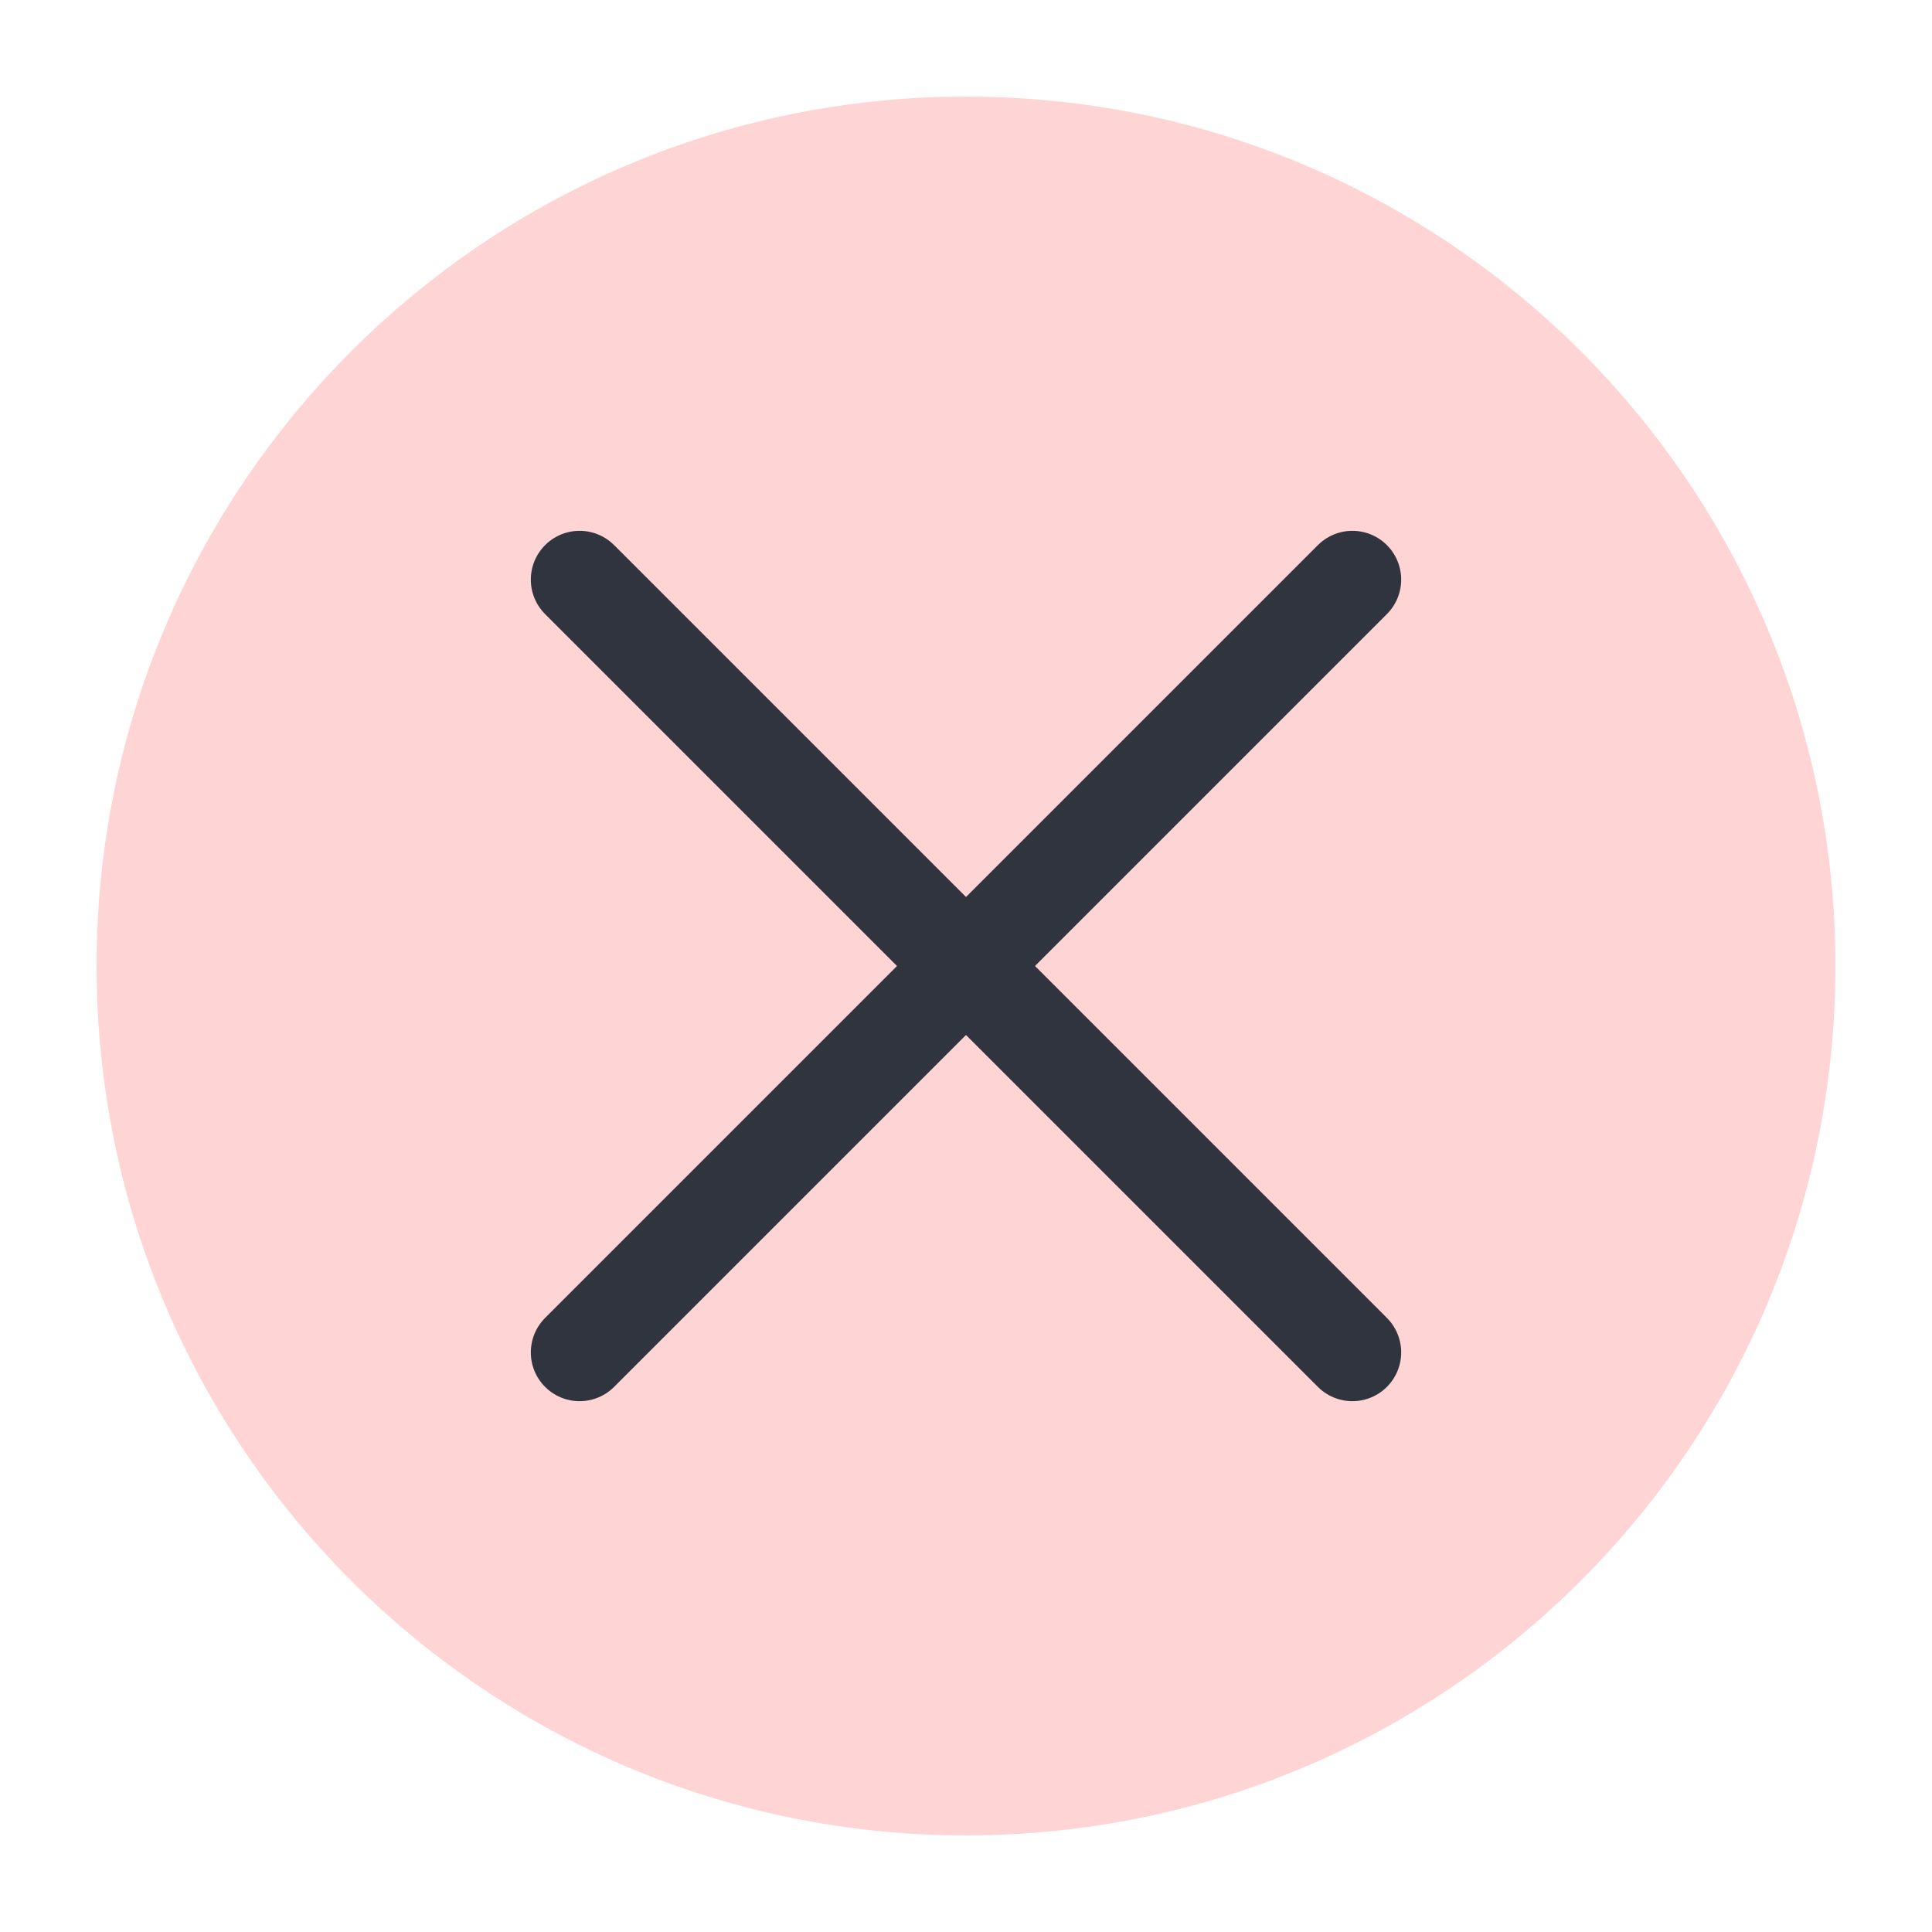
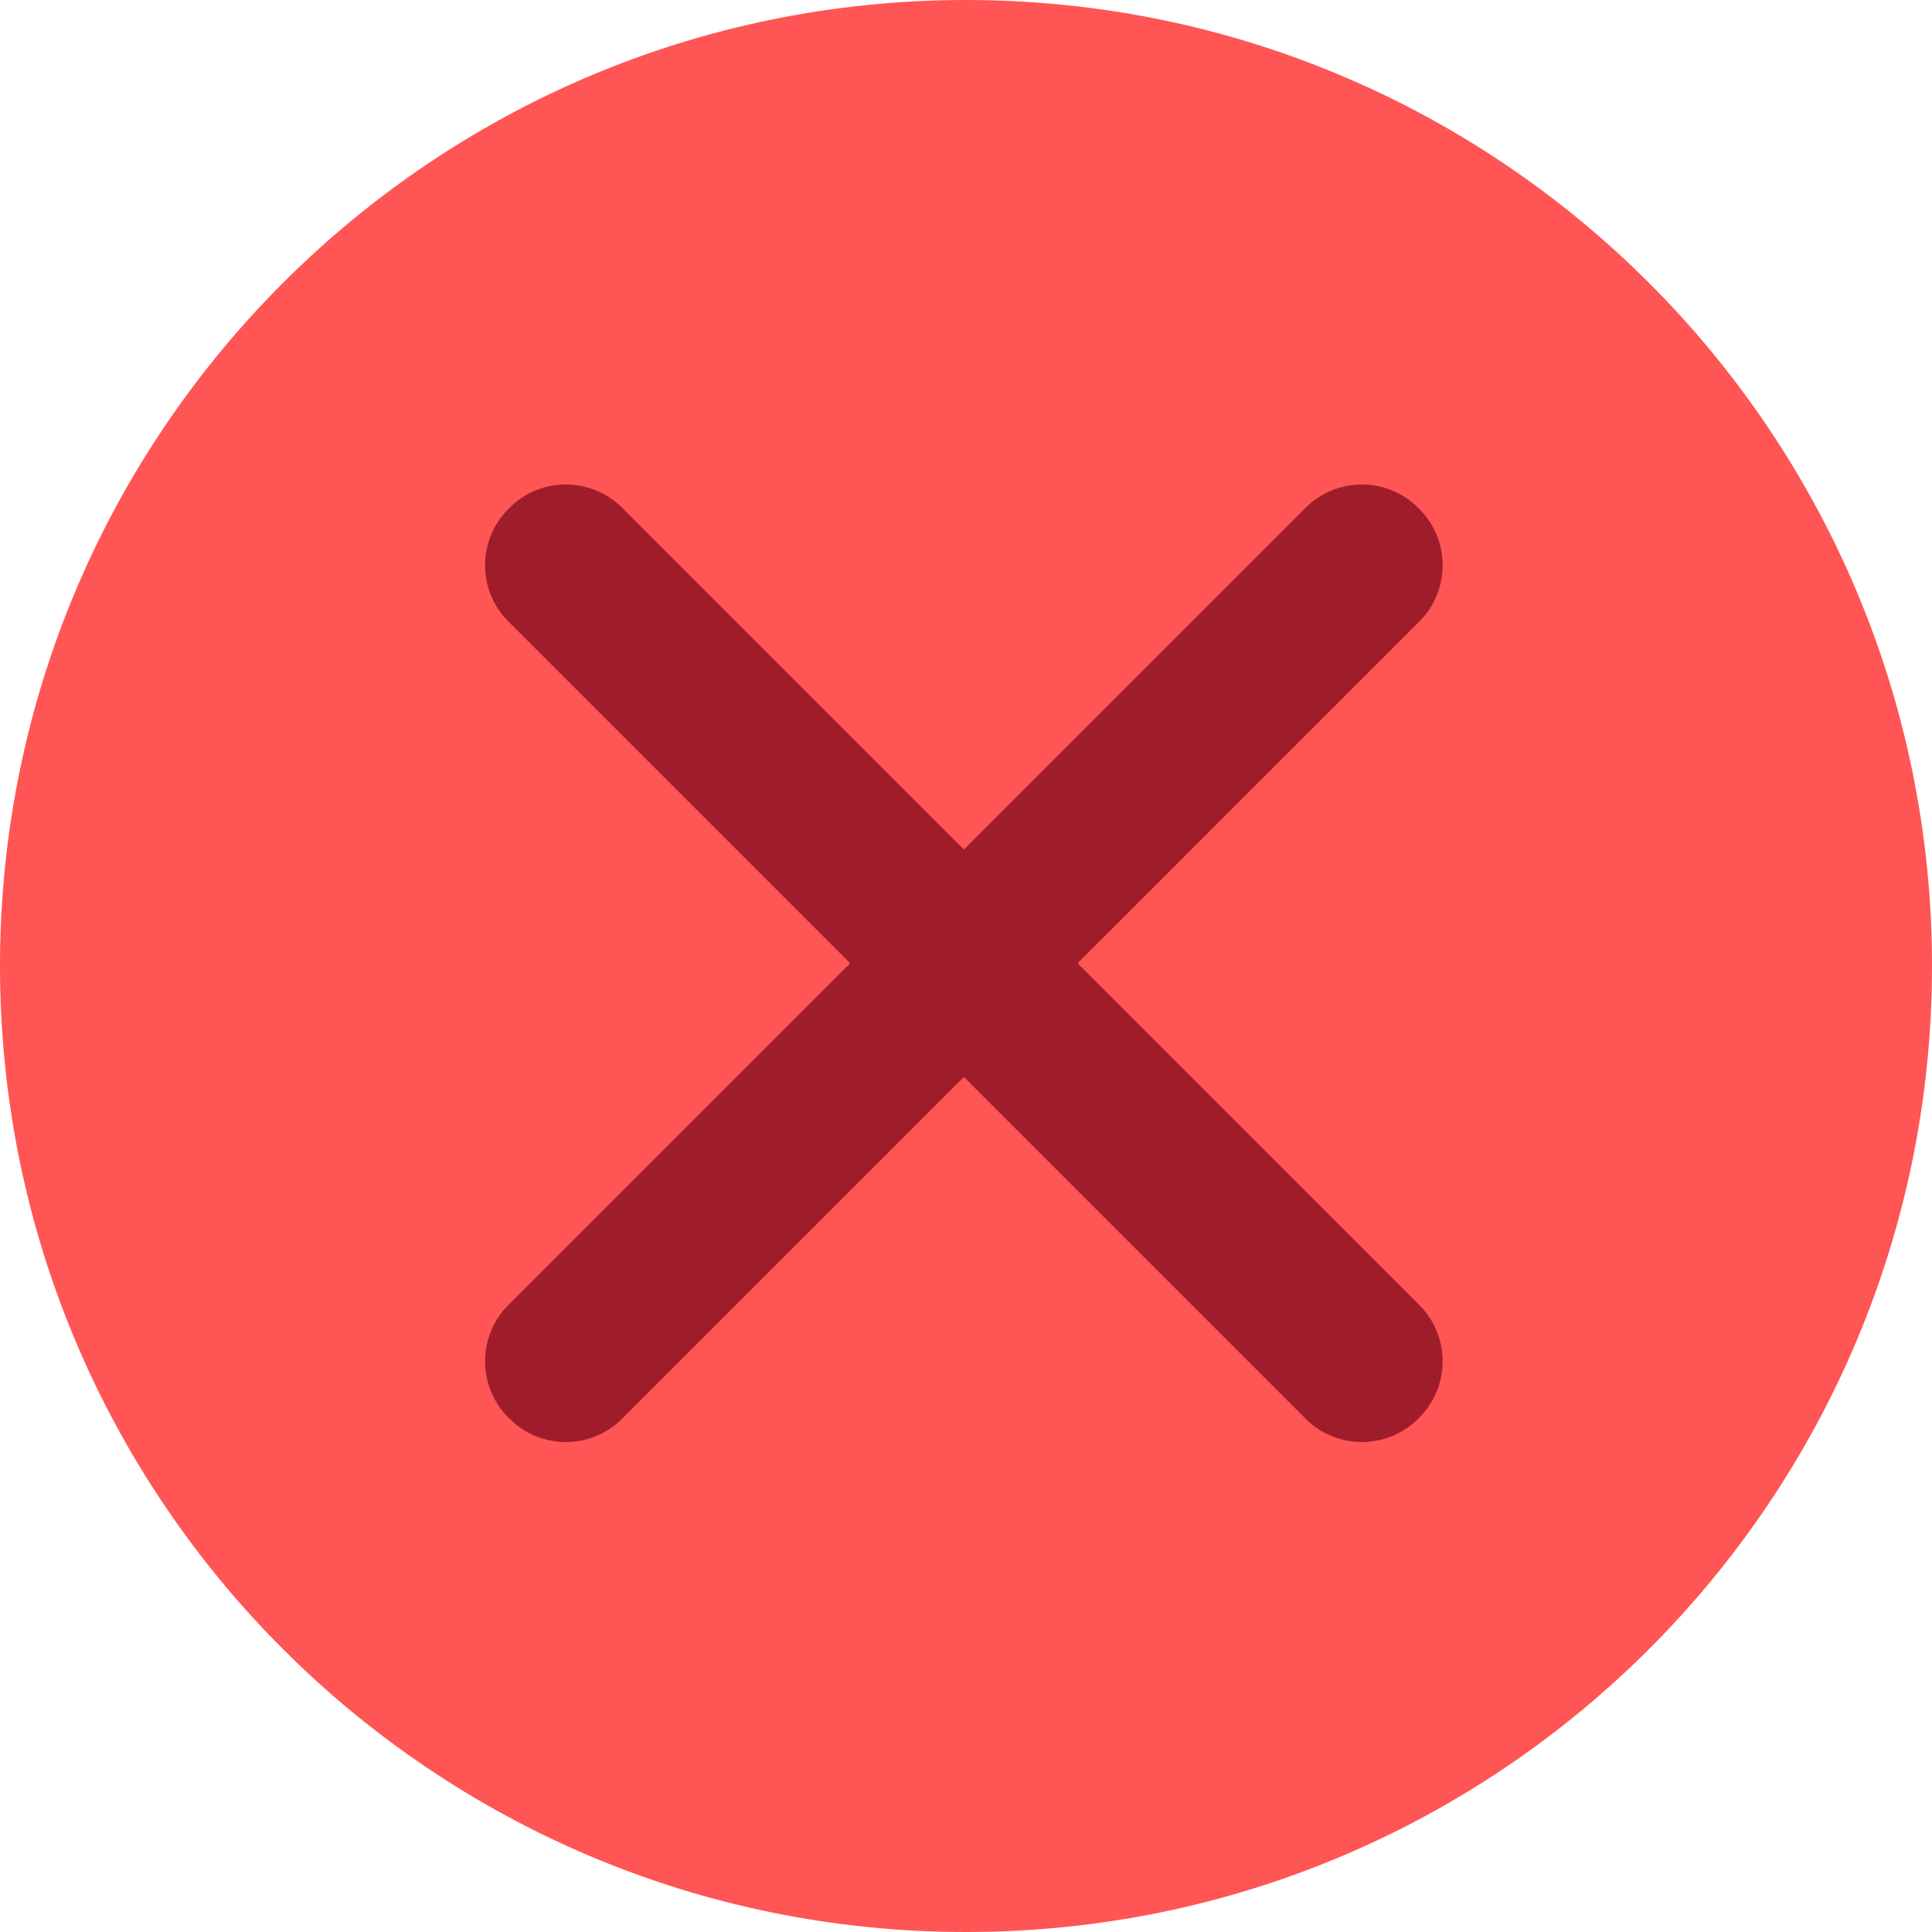
<svg xmlns="http://www.w3.org/2000/svg" viewBox="0 0 50 50" version="1.2" baseProfile="tiny">
  <defs>
</defs>
  <g fill="none" stroke="black" stroke-width="1" fill-rule="evenodd" stroke-linecap="square" stroke-linejoin="bevel">
-     <g fill="#ffd4d4" fill-opacity="1" stroke="none" transform="matrix(2.5,0,0,2.5,2.5,2.5)" font-family="Noto Sans" font-size="10" font-weight="400" font-style="normal">
-       <circle cx="9" cy="9" r="9" />
+     <g fill="#ff5555" fill-opacity="1" stroke="none" transform="matrix(0.0548323,0,0,-0.0548323,-0.380168,50.1828)" font-family="Noto Sans" font-size="10" font-weight="400" font-style="normal">
+       <path vector-effect="none" fill-rule="evenodd" d="M462.873,899.089 C705.774,899.089 902.688,702.177 902.688,459.269 C902.688,216.362 705.774,19.45 462.873,19.45 C219.964,19.45 23.05,216.362 23.05,459.269 C23.05,702.177 219.964,899.089 462.873,899.089 " />
    </g>
-     <g fill="none" stroke="#2f343f" stroke-opacity="1" stroke-width="1.01" stroke-linecap="round" stroke-linejoin="miter" stroke-miterlimit="2" transform="matrix(2.5,0,0,2.5,2.5,2.5)" font-family="Noto Sans" font-size="10" font-weight="400" font-style="normal">
-       <polyline fill="none" vector-effect="none" points="5,5 13,13 " />
-       <polyline fill="none" vector-effect="none" points="13,5 5,13 " />
+     <g fill="none" stroke="#ff5555" stroke-opacity="1" stroke-width="32.233" stroke-linecap="butt" stroke-linejoin="miter" stroke-miterlimit="4" transform="matrix(0.0548323,0,0,-0.0548323,-0.380168,50.1828)" font-family="Noto Sans" font-size="10" font-weight="400" font-style="normal">
+       <path vector-effect="none" fill-rule="evenodd" d="M462.873,899.089 C705.774,899.089 902.688,702.177 902.688,459.269 C902.688,216.362 705.774,19.45 462.873,19.45 C219.964,19.45 23.05,216.362 23.05,459.269 C23.05,702.177 219.964,899.089 462.873,899.089 " />
+     </g>
+     <g fill="#9f1d2b" fill-opacity="1" stroke="none" transform="matrix(0.0548323,0,0,-0.0548323,-0.380168,50.1828)" font-family="Noto Sans" font-size="10" font-weight="400" font-style="normal">
+       <path vector-effect="none" fill-rule="evenodd" d="M246.821,299.191 L623.233,675.604 C637.801,690.171 661.633,690.171 676.208,675.604 L676.905,674.9 C691.475,660.334 691.475,636.5 676.909,621.93 L300.496,245.521 C285.925,230.95 262.092,230.95 247.525,245.521 L246.821,246.217 C232.254,260.787 232.254,284.625 246.821,299.191 " />
+     </g>
+     <g fill="#9f1d2b" fill-opacity="1" stroke="none" transform="matrix(0.0548323,0,0,-0.0548323,-0.380168,50.1828)" font-family="Noto Sans" font-size="10" font-weight="400" font-style="normal">
+       <path vector-effect="none" fill-rule="evenodd" d="M300.496,675.604 L676.905,299.191 C691.471,284.625 691.471,260.787 676.905,246.221 L676.204,245.521 C661.633,230.95 637.801,230.95 623.233,245.521 L246.821,621.93 C232.25,636.5 232.25,660.334 246.821,674.905 L247.521,675.604 C262.092,690.175 285.925,690.175 300.496,675.604 " />
    </g>
    <g fill="none" stroke="#000000" stroke-opacity="1" stroke-width="1" stroke-linecap="square" stroke-linejoin="bevel" transform="matrix(1,0,0,1,0,0)" font-family="Noto Sans" font-size="10" font-weight="400" font-style="normal">
</g>
  </g>
</svg>
